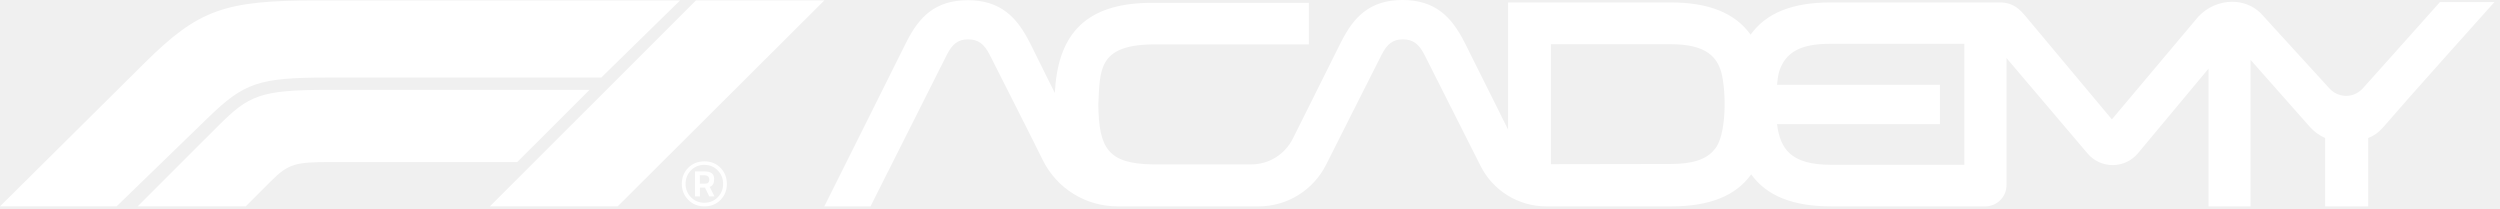
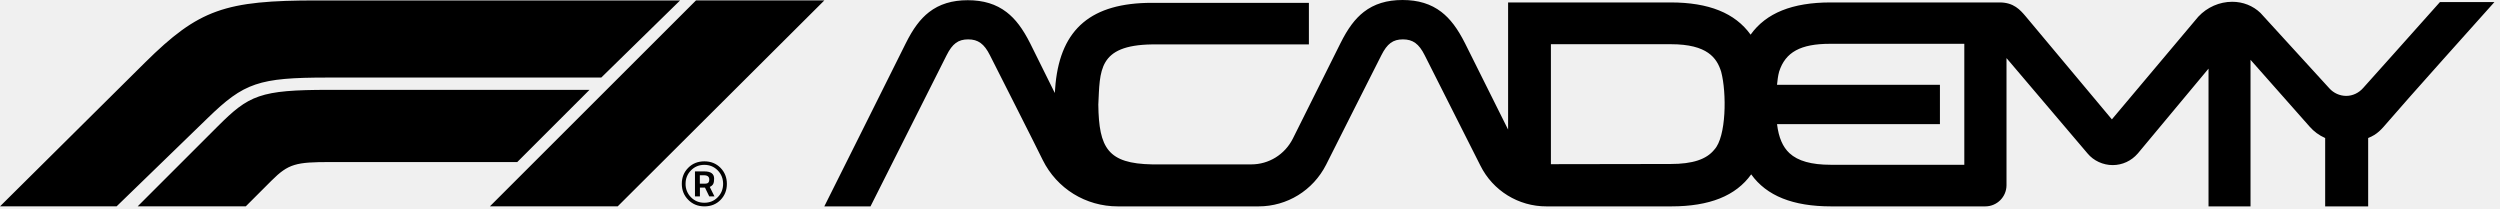
- <svg xmlns="http://www.w3.org/2000/svg" id="argxs" width="1292" height="108" viewBox="0 0 323 27" fill="#FFF">
+ <svg xmlns="http://www.w3.org/2000/svg" id="argxs" width="1292" height="108" viewBox="0 0 323 27" fill="#000">
  <path d="M63.293 26.661 89.92.055h16.583L79.806 26.661H63.293zm28.408-2.512c.207-.092.353-.216.438-.369.085-.152.126-.384.126-.697 0-.314-.105-.547-.315-.705-.21-.156-.525-.233-.944-.233H89.79v3.23h.64v-1.14h.653l.552 1.14h.673l-.608-1.226h.001zm-.199-.545c-.087.086-.231.13-.43.13h-.652v-1.09h.53c.457 0 .686.183.686.544 0 .192-.044.331-.134.416zm-64.628-8.39c4.653-4.511 6.541-5.194 15.416-5.194h35.394L87.867.056H40.945c-11.88 0-15.24 1.13-22.205 8.021L0 26.662h15.063l11.81-11.447v-.001zm15.628-3.605c-8.938 0-10.337.684-14.391 4.735L17.786 26.661h13.967l3.325-3.322c2.195-2.193 3.176-2.402 7.601-2.402h24.15l9.335-9.328H42.502zm49.2 12.54c.206-.092.352-.216.437-.369.085-.152.126-.384.126-.697 0-.314-.105-.547-.315-.705-.21-.156-.525-.233-.944-.233H89.79v3.23h.64v-1.14h.653l.552 1.14h.673l-.608-1.226h.001zm-.2-.545c-.087.086-.231.13-.43.13h-.652v-1.09h.53c.457 0 .686.183.686.544 0 .192-.044.331-.134.416zm1.588-1.919c-.55-.56-1.245-.84-2.083-.84-.84 0-1.537.277-2.089.835-.554.56-.829 1.246-.829 2.067 0 .822.278 1.512.835 2.073.556.564 1.254.843 2.092.843.84 0 1.535-.28 2.08-.836.544-.559.816-1.249.816-2.07 0-.821-.275-1.51-.822-2.073v.001zm-.36 3.8c-.464.474-1.04.71-1.73.71s-1.264-.239-1.729-.715a2.39 2.39 0 0 1-.695-1.733c0-.678.23-1.256.695-1.732.465-.476 1.041-.715 1.729-.715.687 0 1.266.239 1.73.715.465.476.696 1.057.696 1.737 0 .68-.231 1.261-.695 1.732v.001zm-1.029-1.336c.207-.092.353-.216.438-.369.085-.152.126-.384.126-.697 0-.314-.105-.547-.315-.705-.21-.156-.525-.233-.944-.233H89.79v3.23h.64v-1.14h.653l.552 1.14h.673l-.608-1.226h.001zm-.199-.545c-.087.086-.231.13-.43.13h-.652v-1.09h.53c.457 0 .686.183.686.544 0 .192-.044.331-.134.416zM315.246.261c-3.253 3.671-9.674 10.818-9.925 11.105-.549.63-1.342 1.02-2.18 1.023h-.034a2.945 2.945 0 0 1-2.151-.973l-8.904-9.746c-.966-.928-2.262-1.44-3.649-1.44-1.643 0-3.237.7-4.375 1.918l-.015.015-.011.014-11.147 13.245-11.169-13.347c-.678-.789-1.509-1.76-3.326-1.76h-21.846c-4.942 0-8.336 1.365-10.336 4.163C224.17 1.68 220.773.315 215.846.315h-21v16.428S189.7 6.436 189.285 5.598c-.971-1.924-1.916-3.173-3.064-4.059C184.875.505 183.234 0 181.207 0c-2.028 0-3.663.505-5 1.54-1.137.884-2.07 2.135-3.025 4.057l-6.148 12.315c-1.036 2.052-3.095 3.327-5.372 3.327h-12.793c-5.726-.104-6.892-2.087-6.967-7.723.222-4.377-.079-7.668 6.916-7.777h20.291V.367h-20.291c-7.769 0-11.723 3.315-12.441 10.43-.04.426-.072.83-.096 1.218 0 0-2.793-5.635-3.169-6.39-.97-1.925-1.915-3.175-3.063-4.058-1.347-1.035-2.987-1.54-5.015-1.54-2.028 0-3.662.505-5 1.54-1.137.883-2.07 2.134-3.024 4.059-1.417 2.87-10.509 21.038-10.509 21.038h5.968l9.832-19.525c.75-1.498 1.503-2.051 2.787-2.051 1.283 0 2.071.572 2.807 2.041 0 0 6.453 12.732 6.825 13.543 1.835 3.697 5.55 5.992 9.699 5.992h18.185c3.695 0 7.039-2.062 8.728-5.38 2.089-4.135 5.035-10.007 7.139-14.145.752-1.498 1.502-2.051 2.786-2.051 1.285 0 2.074.572 2.808 2.041l7.197 14.255a9.501 9.501 0 0 0 8.545 5.28h16.117c4.945 0 8.342-1.356 10.332-4.137 1.993 2.782 5.391 4.137 10.337 4.137h19.91a2.742 2.742 0 0 0 2.738-2.738V7.504l10.477 12.33c.777.934 1.989 1.496 3.24 1.496 1.25 0 2.417-.544 3.237-1.492l.006-.003.004-.007 9.136-10.96v17.796h5.427V7.728s5.867 6.634 7.643 8.64a5.687 5.687 0 0 0 1.983 1.456l.017.007v8.833h5.557V17.83c1.195-.467 1.733-1.136 2.532-2.064C310.674 13.209 320.818 1.9 322.284.263h-7.038V.261zM221.492 19.33c-1.015 1.266-2.81 1.857-5.646 1.857l-15.469.025v-15.5h15.494c4.749 0 5.953 1.796 6.503 3.554.723 2.727.67 8.421-.883 10.064h.001zm32.297 1.959h-17.247c-2.508 0-4.25-.488-5.34-1.496-.877-.816-1.397-2.019-1.608-3.752h21.045V10.96H229.59c.062-.552.117-1.148.275-1.71.809-2.519 2.778-3.59 6.57-3.59h17.354v15.629z" />
</svg>
